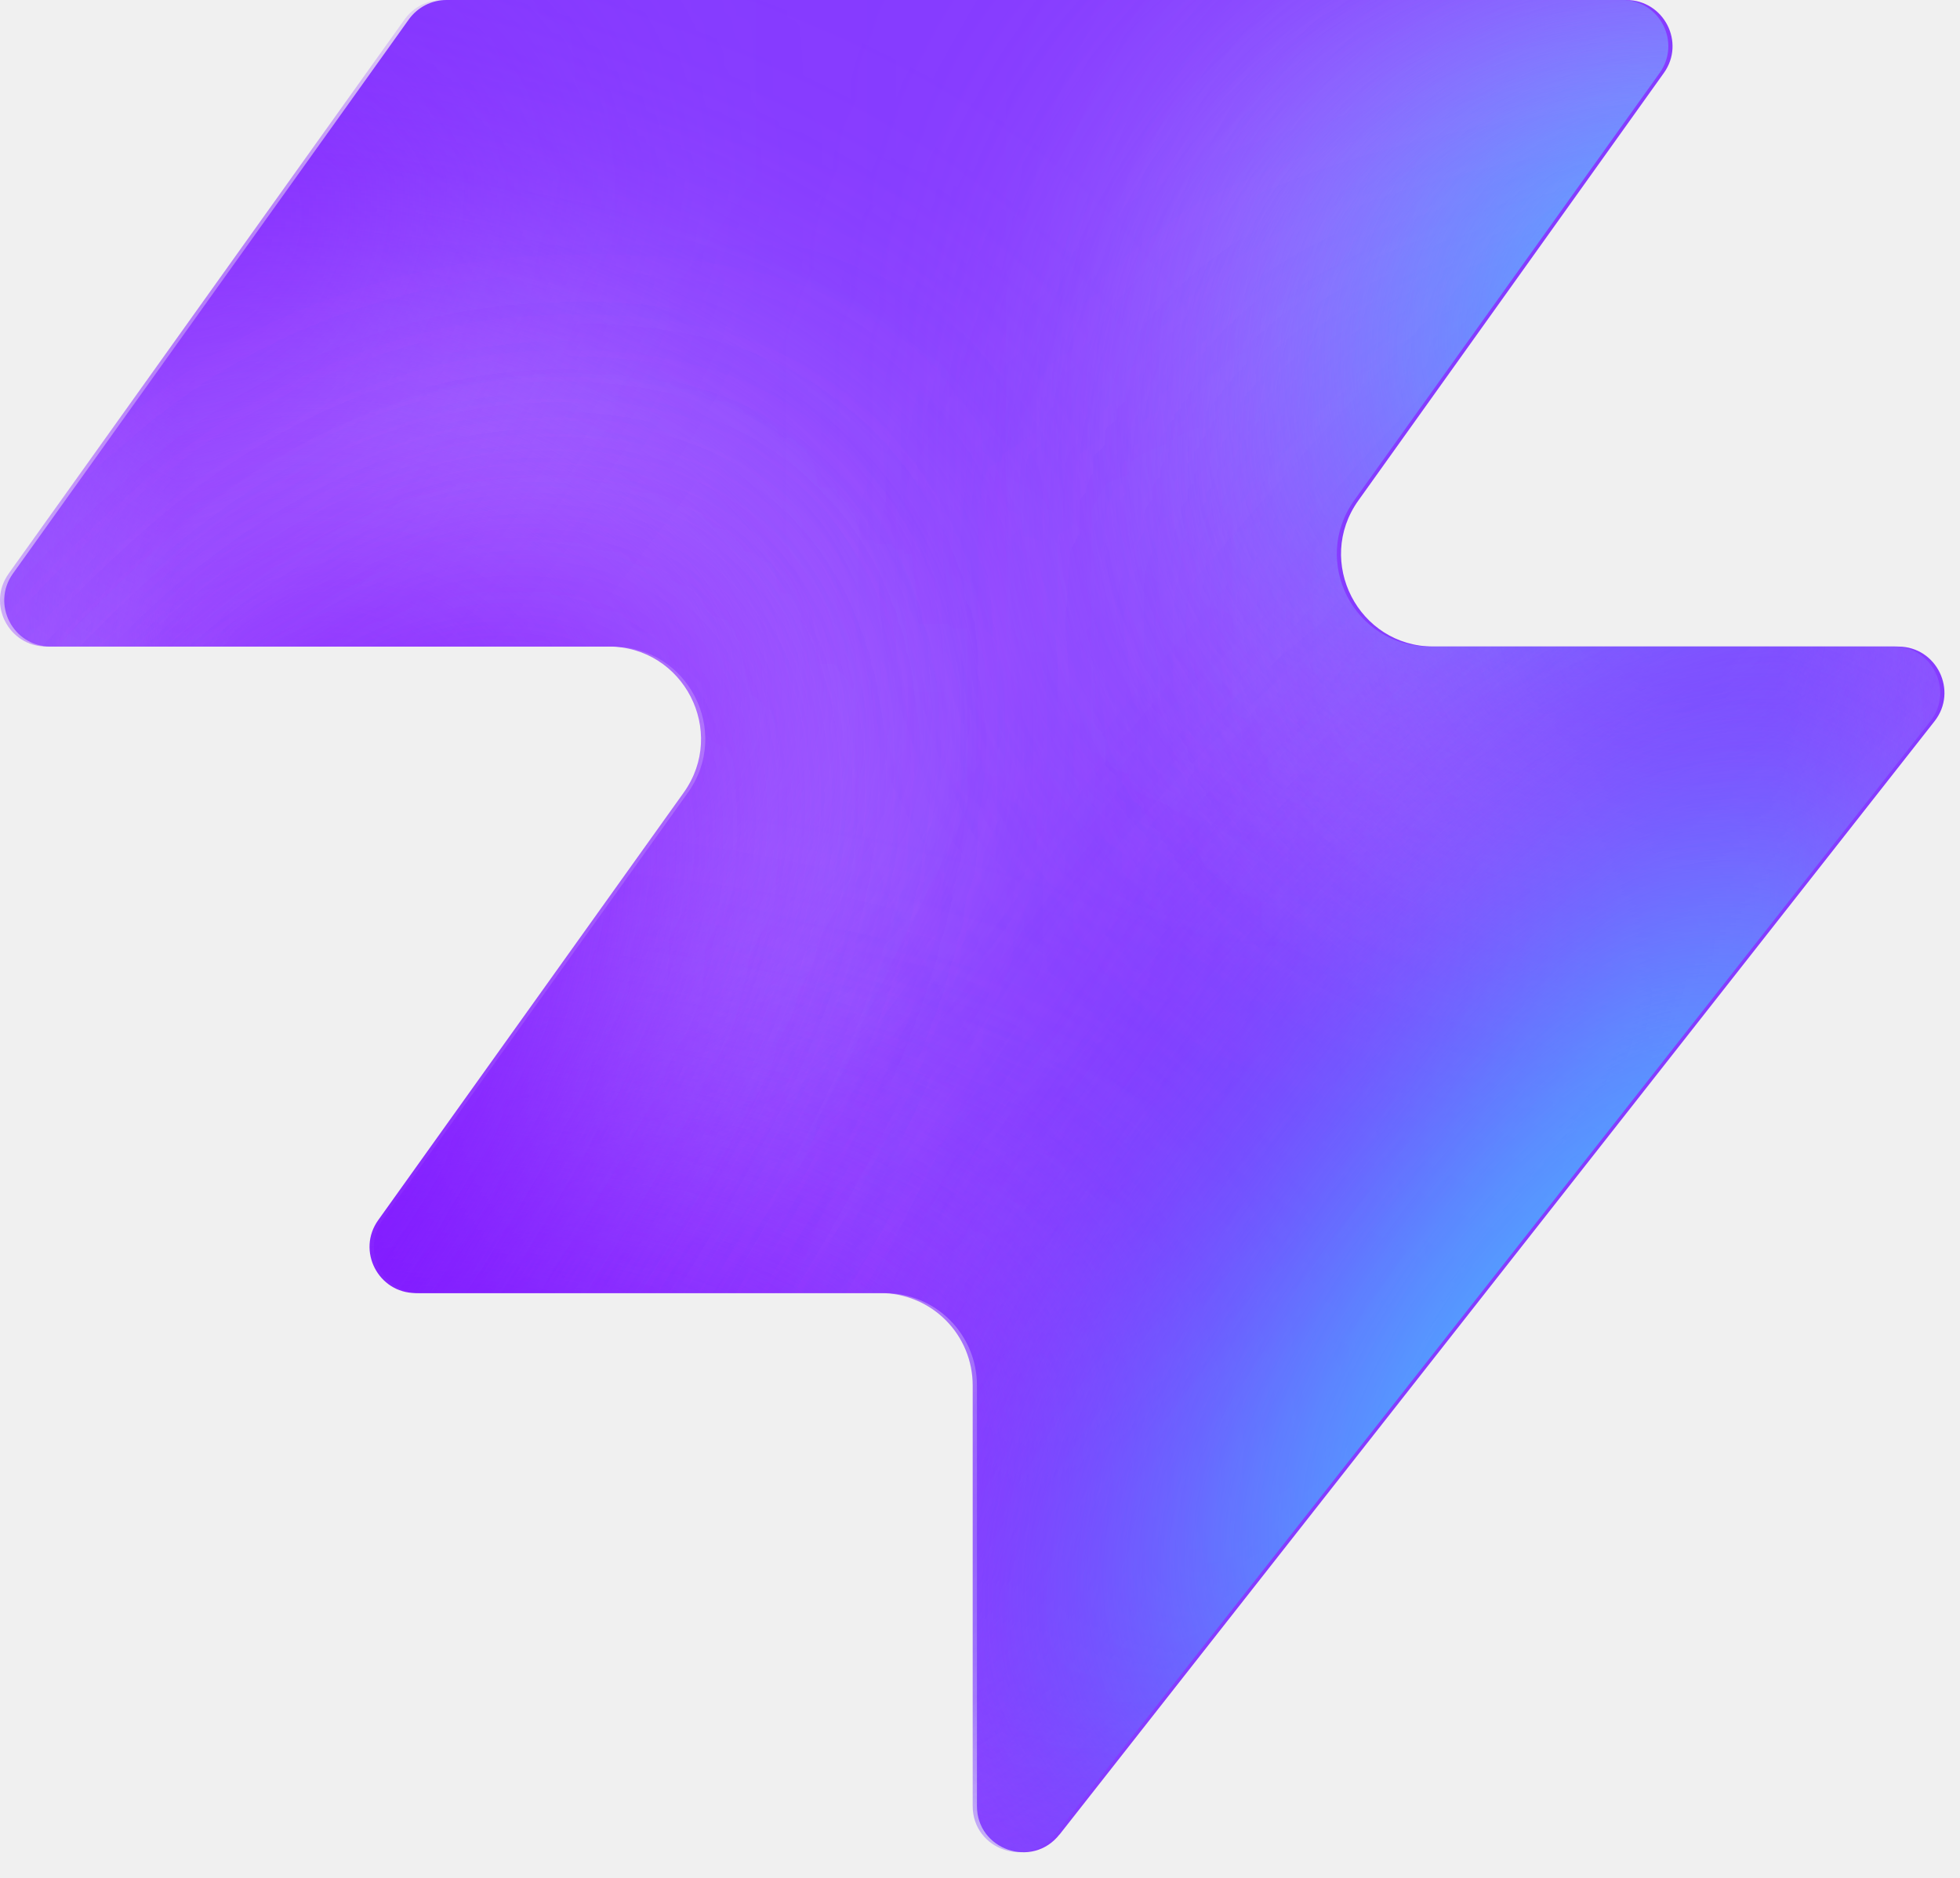
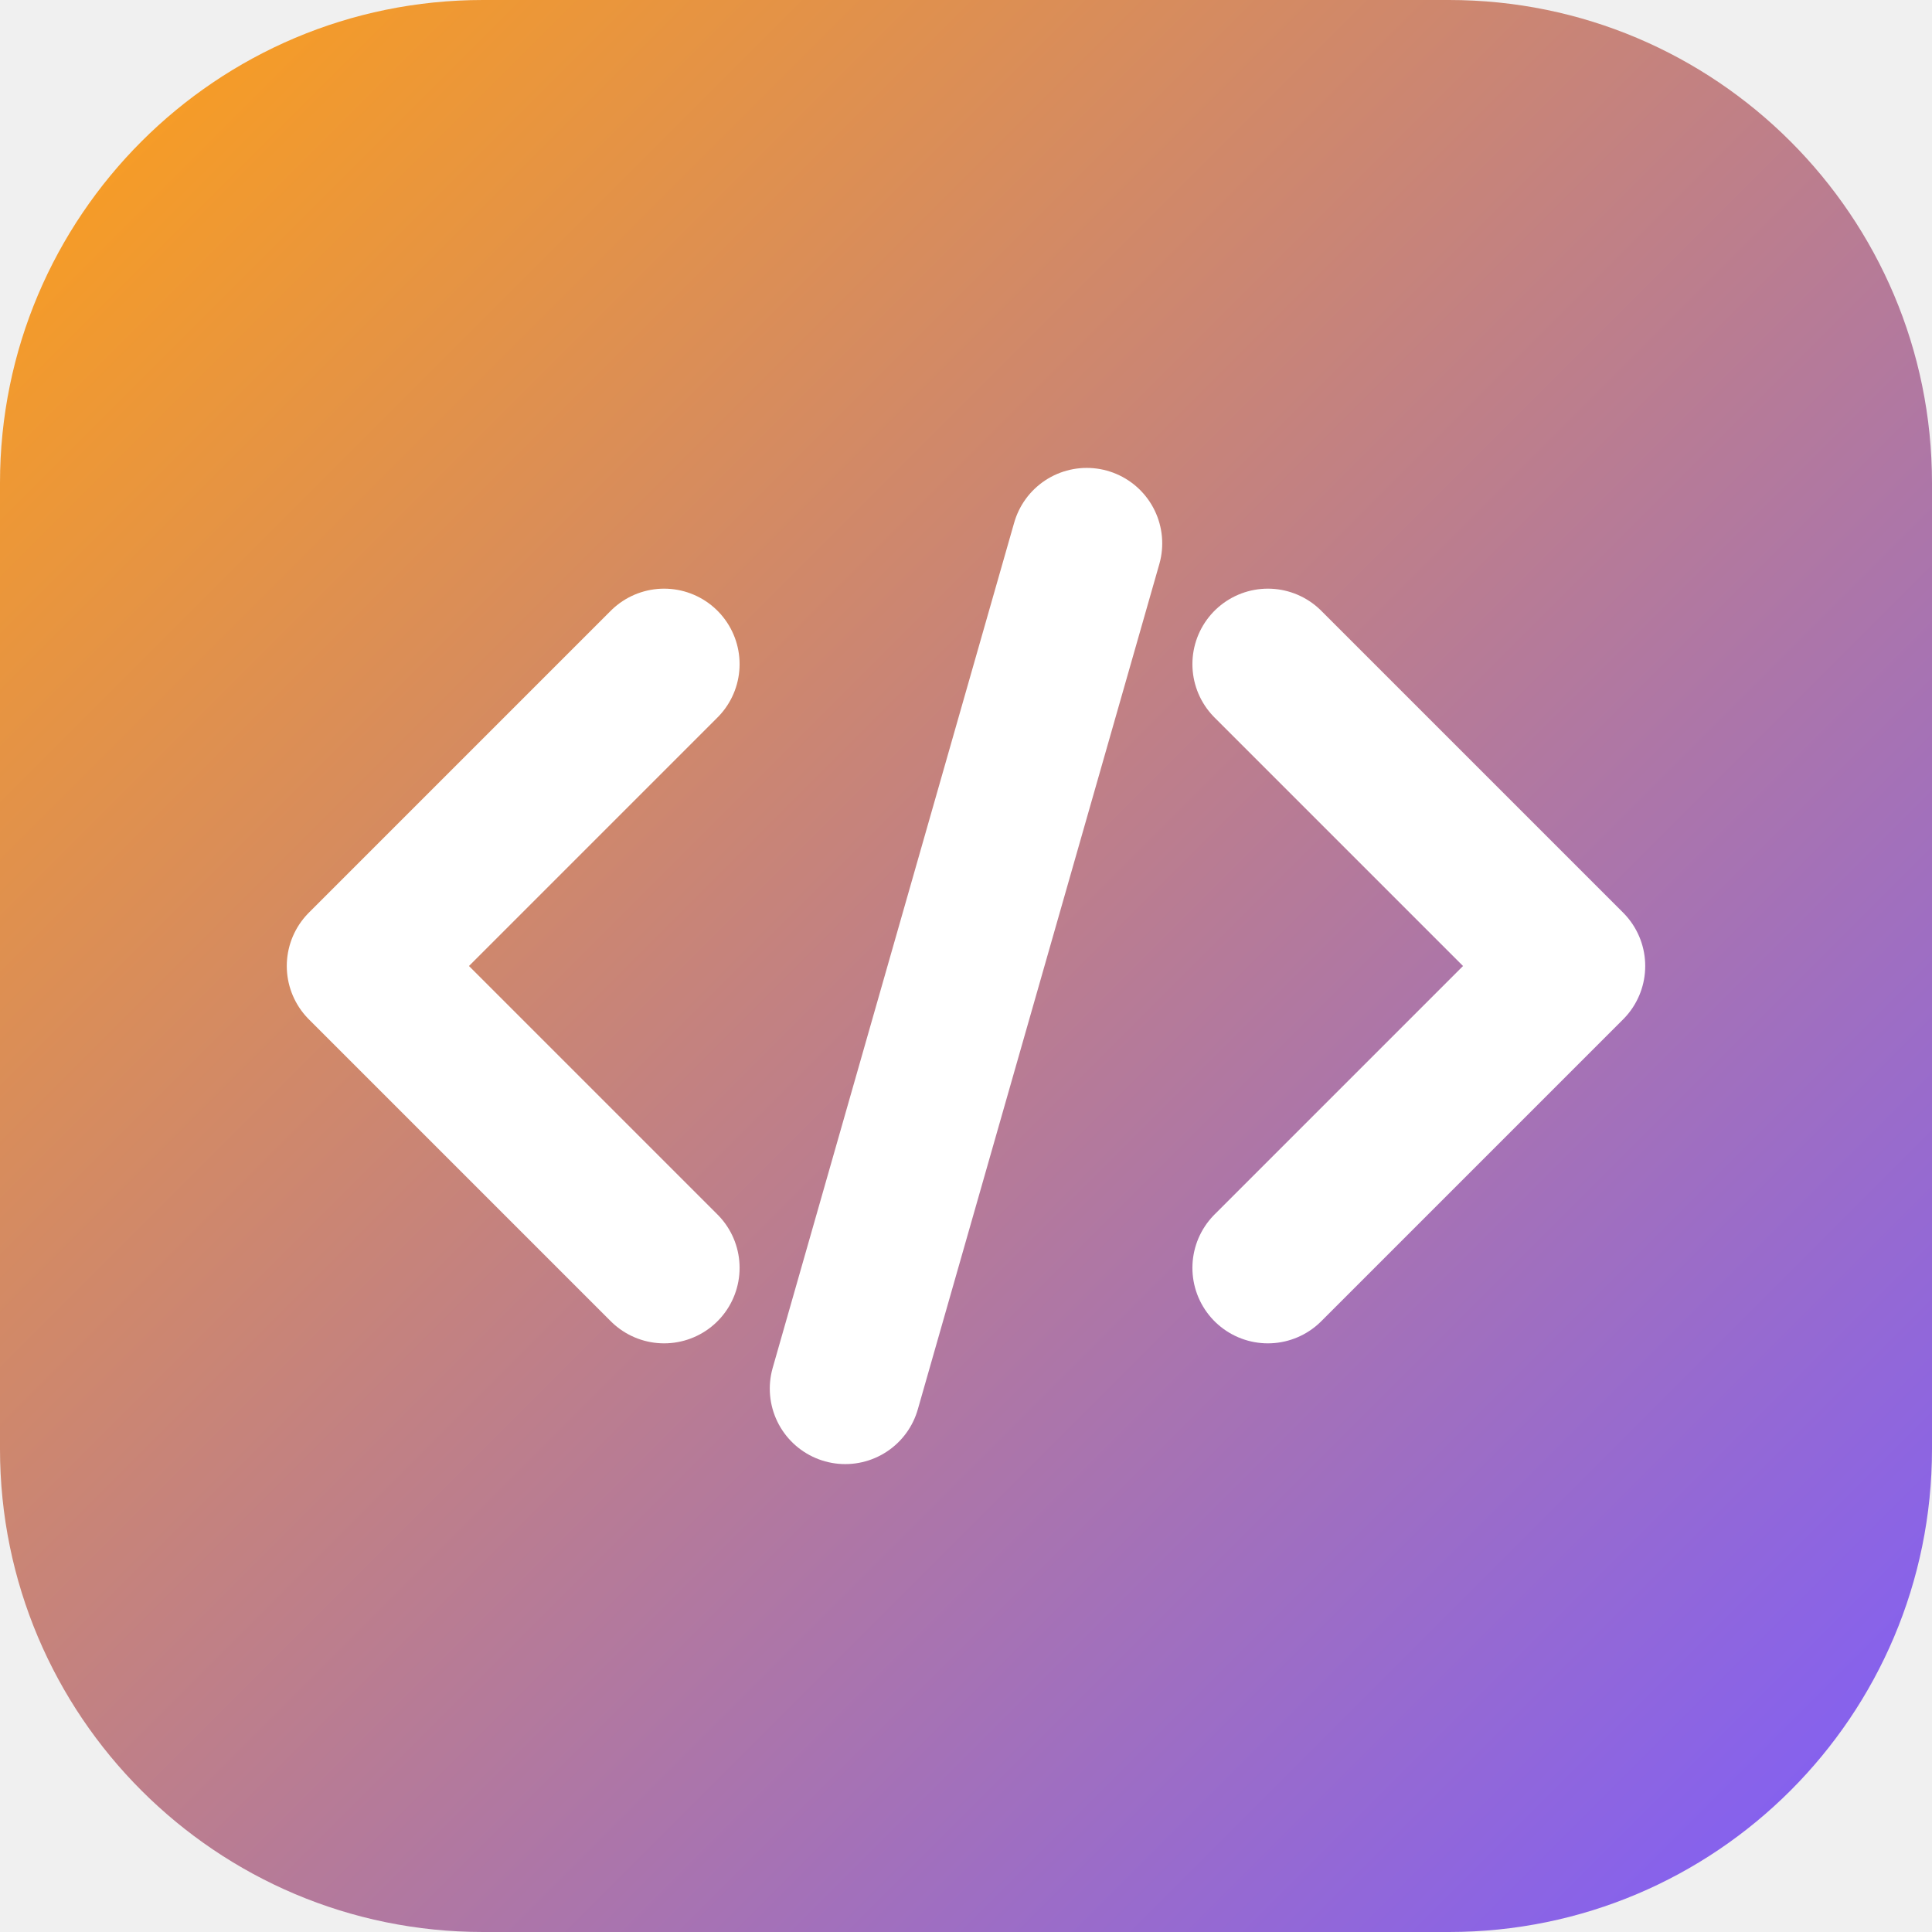
- <svg xmlns="http://www.w3.org/2000/svg" width="48" height="46" fill="none" viewBox="0 0 48 46">
-   <path fill="#863bff" d="M25.946 44.938c-.664.845-2.021.375-2.021-.698V33.937a2.26 2.26 0 0 0-2.262-2.262H10.287c-.92 0-1.456-1.04-.92-1.788l7.48-10.471c1.07-1.497 0-3.578-1.842-3.578H1.237c-.92 0-1.456-1.04-.92-1.788L10.013.474c.214-.297.556-.474.92-.474h28.894c.92 0 1.456 1.04.92 1.788l-7.48 10.471c-1.07 1.498 0 3.579 1.842 3.579h11.377c.943 0 1.473 1.088.89 1.83L25.947 44.94z" style="fill:#863bff;fill:color(display-p3 .525 .23 1);fill-opacity:1" />
-   <mask id="a" width="48" height="46" x="0" y="0" maskUnits="userSpaceOnUse" style="mask-type:alpha">
-     <path fill="#000" d="M25.842 44.938c-.664.844-2.021.375-2.021-.698V33.937a2.26 2.26 0 0 0-2.262-2.262H10.183c-.92 0-1.456-1.04-.92-1.788l7.48-10.471c1.07-1.498 0-3.579-1.842-3.579H1.133c-.92 0-1.456-1.04-.92-1.787L9.91.473c.214-.297.556-.474.92-.474h28.894c.92 0 1.456 1.04.92 1.788l-7.48 10.471c-1.07 1.498 0 3.578 1.842 3.578h11.377c.943 0 1.473 1.088.89 1.832L25.843 44.94z" style="fill:#000;fill-opacity:1" />
-   </mask>
-   <g mask="url(#a)">
-     <g filter="url(#b)">
-       <ellipse cx="5.508" cy="14.704" fill="#ede6ff" rx="5.508" ry="14.704" style="fill:#ede6ff;fill:color(display-p3 .927 .903 1);fill-opacity:1" transform="matrix(.00324 1 1 -.00324 -4.47 31.516)" />
-     </g>
-     <g filter="url(#c)">
-       <ellipse cx="10.399" cy="29.851" fill="#ede6ff" rx="10.399" ry="29.851" style="fill:#ede6ff;fill:color(display-p3 .927 .903 1);fill-opacity:1" transform="matrix(.00324 1 1 -.00324 -39.328 7.883)" />
-     </g>
-     <g filter="url(#d)">
-       <ellipse cx="5.508" cy="30.487" fill="#7e14ff" rx="5.508" ry="30.487" style="fill:#7e14ff;fill:color(display-p3 .492 .077 1);fill-opacity:1" transform="rotate(89.814 -25.913 -14.639)scale(1 -1)" />
-     </g>
-     <g filter="url(#e)">
-       <ellipse cx="5.508" cy="30.599" fill="#7e14ff" rx="5.508" ry="30.599" style="fill:#7e14ff;fill:color(display-p3 .492 .077 1);fill-opacity:1" transform="rotate(89.814 -32.644 -3.334)scale(1 -1)" />
-     </g>
-     <g filter="url(#f)">
-       <ellipse cx="5.508" cy="30.599" fill="#7e14ff" rx="5.508" ry="30.599" style="fill:#7e14ff;fill:color(display-p3 .492 .077 1);fill-opacity:1" transform="matrix(.00324 1 1 -.00324 -34.34 30.47)" />
-     </g>
-     <g filter="url(#g)">
-       <ellipse cx="14.072" cy="22.078" fill="#ede6ff" rx="14.072" ry="22.078" style="fill:#ede6ff;fill:color(display-p3 .927 .903 1);fill-opacity:1" transform="rotate(93.35 24.506 48.493)scale(-1 1)" />
-     </g>
-     <g filter="url(#h)">
-       <ellipse cx="3.47" cy="21.501" fill="#7e14ff" rx="3.47" ry="21.501" style="fill:#7e14ff;fill:color(display-p3 .492 .077 1);fill-opacity:1" transform="rotate(89.009 28.708 47.59)scale(-1 1)" />
-     </g>
-     <g filter="url(#i)">
-       <ellipse cx="3.47" cy="21.501" fill="#7e14ff" rx="3.47" ry="21.501" style="fill:#7e14ff;fill:color(display-p3 .492 .077 1);fill-opacity:1" transform="rotate(89.009 28.708 47.59)scale(-1 1)" />
-     </g>
-     <g filter="url(#j)">
-       <ellipse cx=".387" cy="8.972" fill="#7e14ff" rx="4.407" ry="29.108" style="fill:#7e14ff;fill:color(display-p3 .492 .077 1);fill-opacity:1" transform="rotate(39.51 .387 8.972)" />
-     </g>
-     <g filter="url(#k)">
-       <ellipse cx="47.523" cy="-6.092" fill="#7e14ff" rx="4.407" ry="29.108" style="fill:#7e14ff;fill:color(display-p3 .492 .077 1);fill-opacity:1" transform="rotate(37.892 47.523 -6.092)" />
-     </g>
-     <g filter="url(#l)">
-       <ellipse cx="41.412" cy="6.333" fill="#47bfff" rx="5.971" ry="9.665" style="fill:#47bfff;fill:color(display-p3 .28 .748 1);fill-opacity:1" transform="rotate(37.892 41.412 6.333)" />
-     </g>
-     <g filter="url(#m)">
-       <ellipse cx="-1.879" cy="38.332" fill="#7e14ff" rx="4.407" ry="29.108" style="fill:#7e14ff;fill:color(display-p3 .492 .077 1);fill-opacity:1" transform="rotate(37.892 -1.88 38.332)" />
-     </g>
-     <g filter="url(#n)">
-       <ellipse cx="-1.879" cy="38.332" fill="#7e14ff" rx="4.407" ry="29.108" style="fill:#7e14ff;fill:color(display-p3 .492 .077 1);fill-opacity:1" transform="rotate(37.892 -1.88 38.332)" />
-     </g>
-     <g filter="url(#o)">
-       <ellipse cx="35.651" cy="29.907" fill="#7e14ff" rx="4.407" ry="29.108" style="fill:#7e14ff;fill:color(display-p3 .492 .077 1);fill-opacity:1" transform="rotate(37.892 35.651 29.907)" />
-     </g>
-     <g filter="url(#p)">
-       <ellipse cx="38.418" cy="32.4" fill="#47bfff" rx="5.971" ry="15.297" style="fill:#47bfff;fill:color(display-p3 .28 .748 1);fill-opacity:1" transform="rotate(37.892 38.418 32.4)" />
-     </g>
-   </g>
+ <svg xmlns="http://www.w3.org/2000/svg" viewBox="0 0 32 32" width="32" height="32">
  <defs>
-     <filter id="b" width="60.045" height="41.654" x="-19.77" y="16.149" color-interpolation-filters="sRGB" filterUnits="userSpaceOnUse">
-       <feFlood flood-opacity="0" result="BackgroundImageFix" />
-       <feBlend in="SourceGraphic" in2="BackgroundImageFix" result="shape" />
-       <feGaussianBlur result="effect1_foregroundBlur_2002_17158" stdDeviation="7.659" />
-     </filter>
-     <filter id="c" width="90.34" height="51.437" x="-54.613" y="-7.533" color-interpolation-filters="sRGB" filterUnits="userSpaceOnUse">
-       <feFlood flood-opacity="0" result="BackgroundImageFix" />
-       <feBlend in="SourceGraphic" in2="BackgroundImageFix" result="shape" />
-       <feGaussianBlur result="effect1_foregroundBlur_2002_17158" stdDeviation="7.659" />
-     </filter>
-     <filter id="d" width="79.355" height="29.4" x="-49.64" y="2.03" color-interpolation-filters="sRGB" filterUnits="userSpaceOnUse">
-       <feFlood flood-opacity="0" result="BackgroundImageFix" />
-       <feBlend in="SourceGraphic" in2="BackgroundImageFix" result="shape" />
-       <feGaussianBlur result="effect1_foregroundBlur_2002_17158" stdDeviation="4.596" />
-     </filter>
-     <filter id="e" width="79.579" height="29.4" x="-45.045" y="20.029" color-interpolation-filters="sRGB" filterUnits="userSpaceOnUse">
-       <feFlood flood-opacity="0" result="BackgroundImageFix" />
-       <feBlend in="SourceGraphic" in2="BackgroundImageFix" result="shape" />
-       <feGaussianBlur result="effect1_foregroundBlur_2002_17158" stdDeviation="4.596" />
-     </filter>
-     <filter id="f" width="79.579" height="29.4" x="-43.513" y="21.178" color-interpolation-filters="sRGB" filterUnits="userSpaceOnUse">
-       <feFlood flood-opacity="0" result="BackgroundImageFix" />
-       <feBlend in="SourceGraphic" in2="BackgroundImageFix" result="shape" />
-       <feGaussianBlur result="effect1_foregroundBlur_2002_17158" stdDeviation="4.596" />
-     </filter>
-     <filter id="g" width="74.749" height="58.852" x="15.756" y="-17.901" color-interpolation-filters="sRGB" filterUnits="userSpaceOnUse">
-       <feFlood flood-opacity="0" result="BackgroundImageFix" />
-       <feBlend in="SourceGraphic" in2="BackgroundImageFix" result="shape" />
-       <feGaussianBlur result="effect1_foregroundBlur_2002_17158" stdDeviation="7.659" />
-     </filter>
-     <filter id="h" width="61.377" height="25.362" x="23.548" y="2.284" color-interpolation-filters="sRGB" filterUnits="userSpaceOnUse">
-       <feFlood flood-opacity="0" result="BackgroundImageFix" />
-       <feBlend in="SourceGraphic" in2="BackgroundImageFix" result="shape" />
-       <feGaussianBlur result="effect1_foregroundBlur_2002_17158" stdDeviation="4.596" />
-     </filter>
-     <filter id="i" width="61.377" height="25.362" x="23.548" y="2.284" color-interpolation-filters="sRGB" filterUnits="userSpaceOnUse">
-       <feFlood flood-opacity="0" result="BackgroundImageFix" />
-       <feBlend in="SourceGraphic" in2="BackgroundImageFix" result="shape" />
-       <feGaussianBlur result="effect1_foregroundBlur_2002_17158" stdDeviation="4.596" />
-     </filter>
-     <filter id="j" width="56.045" height="63.649" x="-27.636" y="-22.853" color-interpolation-filters="sRGB" filterUnits="userSpaceOnUse">
-       <feFlood flood-opacity="0" result="BackgroundImageFix" />
-       <feBlend in="SourceGraphic" in2="BackgroundImageFix" result="shape" />
-       <feGaussianBlur result="effect1_foregroundBlur_2002_17158" stdDeviation="4.596" />
-     </filter>
-     <filter id="k" width="54.814" height="64.646" x="20.116" y="-38.415" color-interpolation-filters="sRGB" filterUnits="userSpaceOnUse">
-       <feFlood flood-opacity="0" result="BackgroundImageFix" />
-       <feBlend in="SourceGraphic" in2="BackgroundImageFix" result="shape" />
-       <feGaussianBlur result="effect1_foregroundBlur_2002_17158" stdDeviation="4.596" />
-     </filter>
-     <filter id="l" width="33.541" height="35.313" x="24.641" y="-11.323" color-interpolation-filters="sRGB" filterUnits="userSpaceOnUse">
-       <feFlood flood-opacity="0" result="BackgroundImageFix" />
-       <feBlend in="SourceGraphic" in2="BackgroundImageFix" result="shape" />
-       <feGaussianBlur result="effect1_foregroundBlur_2002_17158" stdDeviation="4.596" />
-     </filter>
-     <filter id="m" width="54.814" height="64.646" x="-29.286" y="6.009" color-interpolation-filters="sRGB" filterUnits="userSpaceOnUse">
-       <feFlood flood-opacity="0" result="BackgroundImageFix" />
-       <feBlend in="SourceGraphic" in2="BackgroundImageFix" result="shape" />
-       <feGaussianBlur result="effect1_foregroundBlur_2002_17158" stdDeviation="4.596" />
-     </filter>
-     <filter id="n" width="54.814" height="64.646" x="-29.286" y="6.009" color-interpolation-filters="sRGB" filterUnits="userSpaceOnUse">
-       <feFlood flood-opacity="0" result="BackgroundImageFix" />
-       <feBlend in="SourceGraphic" in2="BackgroundImageFix" result="shape" />
-       <feGaussianBlur result="effect1_foregroundBlur_2002_17158" stdDeviation="4.596" />
-     </filter>
-     <filter id="o" width="54.814" height="64.646" x="8.244" y="-2.416" color-interpolation-filters="sRGB" filterUnits="userSpaceOnUse">
-       <feFlood flood-opacity="0" result="BackgroundImageFix" />
-       <feBlend in="SourceGraphic" in2="BackgroundImageFix" result="shape" />
-       <feGaussianBlur result="effect1_foregroundBlur_2002_17158" stdDeviation="4.596" />
-     </filter>
-     <filter id="p" width="39.409" height="43.623" x="18.713" y="10.588" color-interpolation-filters="sRGB" filterUnits="userSpaceOnUse">
-       <feFlood flood-opacity="0" result="BackgroundImageFix" />
-       <feBlend in="SourceGraphic" in2="BackgroundImageFix" result="shape" />
-       <feGaussianBlur result="effect1_foregroundBlur_2002_17158" stdDeviation="4.596" />
-     </filter>
+     <linearGradient id="codearena-grad" x1="0%" y1="0%" x2="100%" y2="100%">
+       <stop offset="0%" stop-color="#ffa116" />
+       <stop offset="100%" stop-color="#7c5cff" />
+     </linearGradient>
  </defs>
+   <rect width="32" height="32" rx="8" fill="url(#codearena-grad)" />
+   <path d="M11 11L6 16L11 21M21 11L26 16L21 21M18 9L14 23" stroke="#ffffff" stroke-width="2.5" stroke-linecap="round" stroke-linejoin="round" fill="none" />
</svg>
